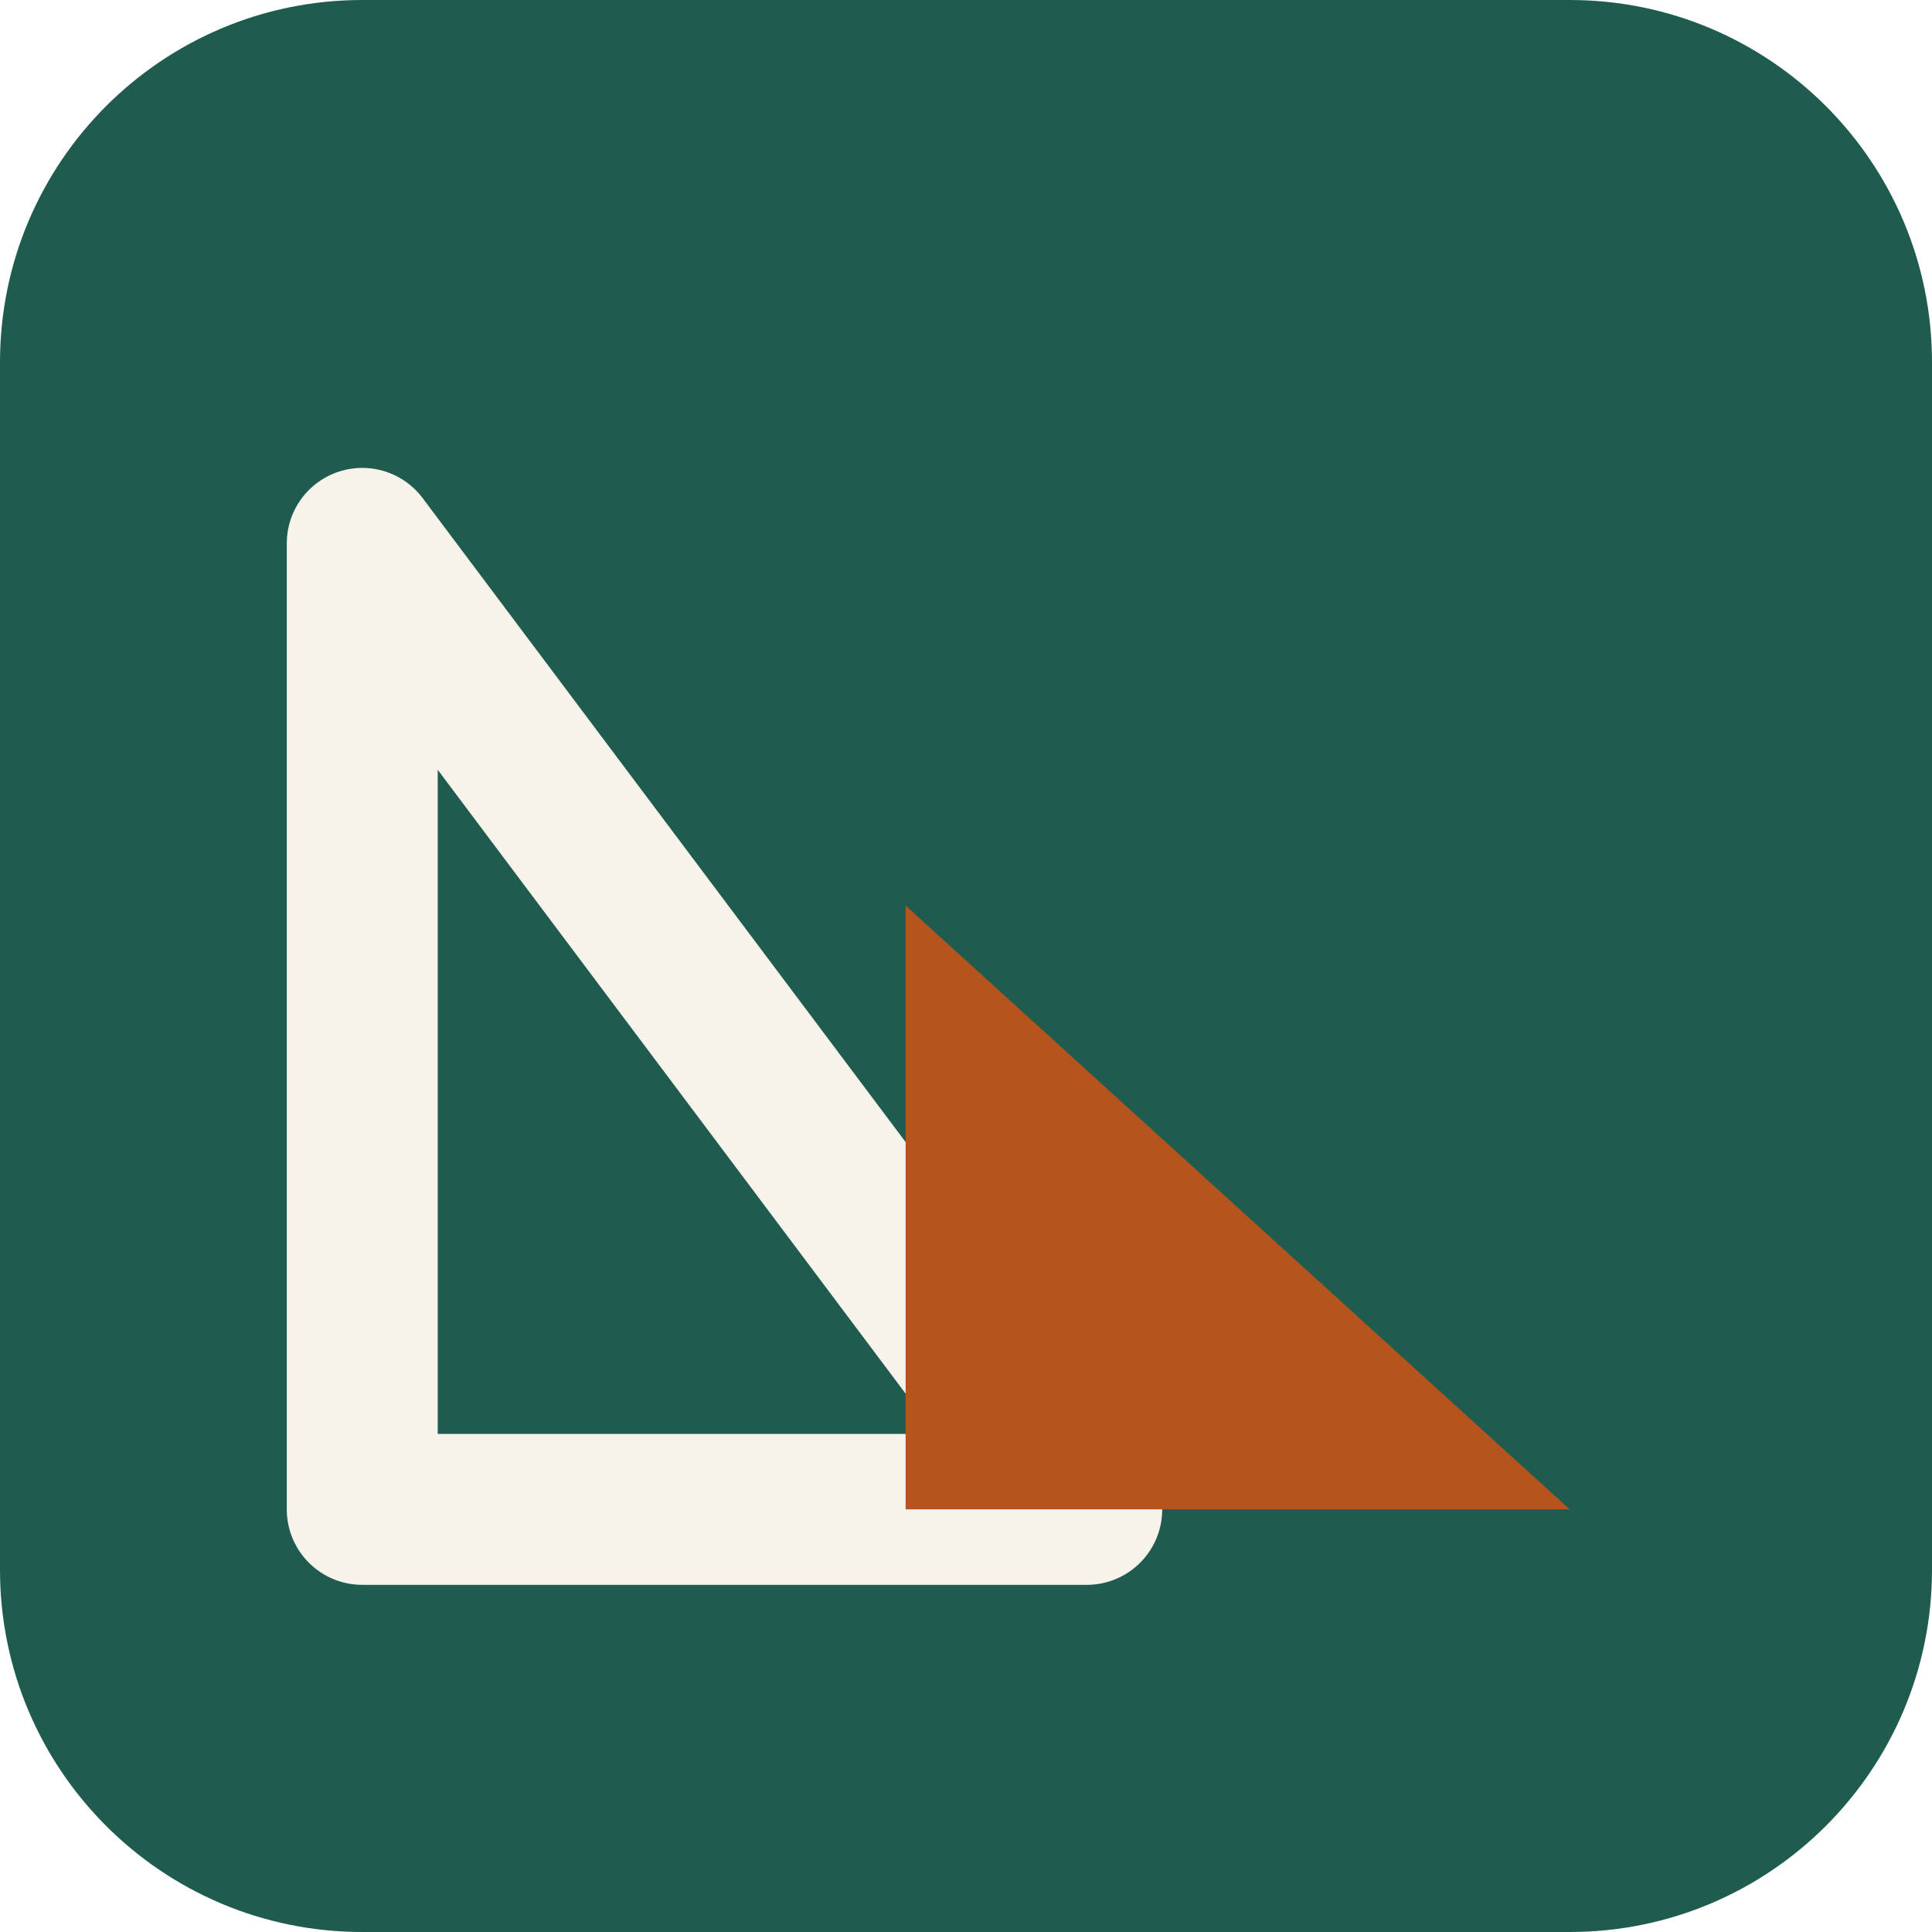
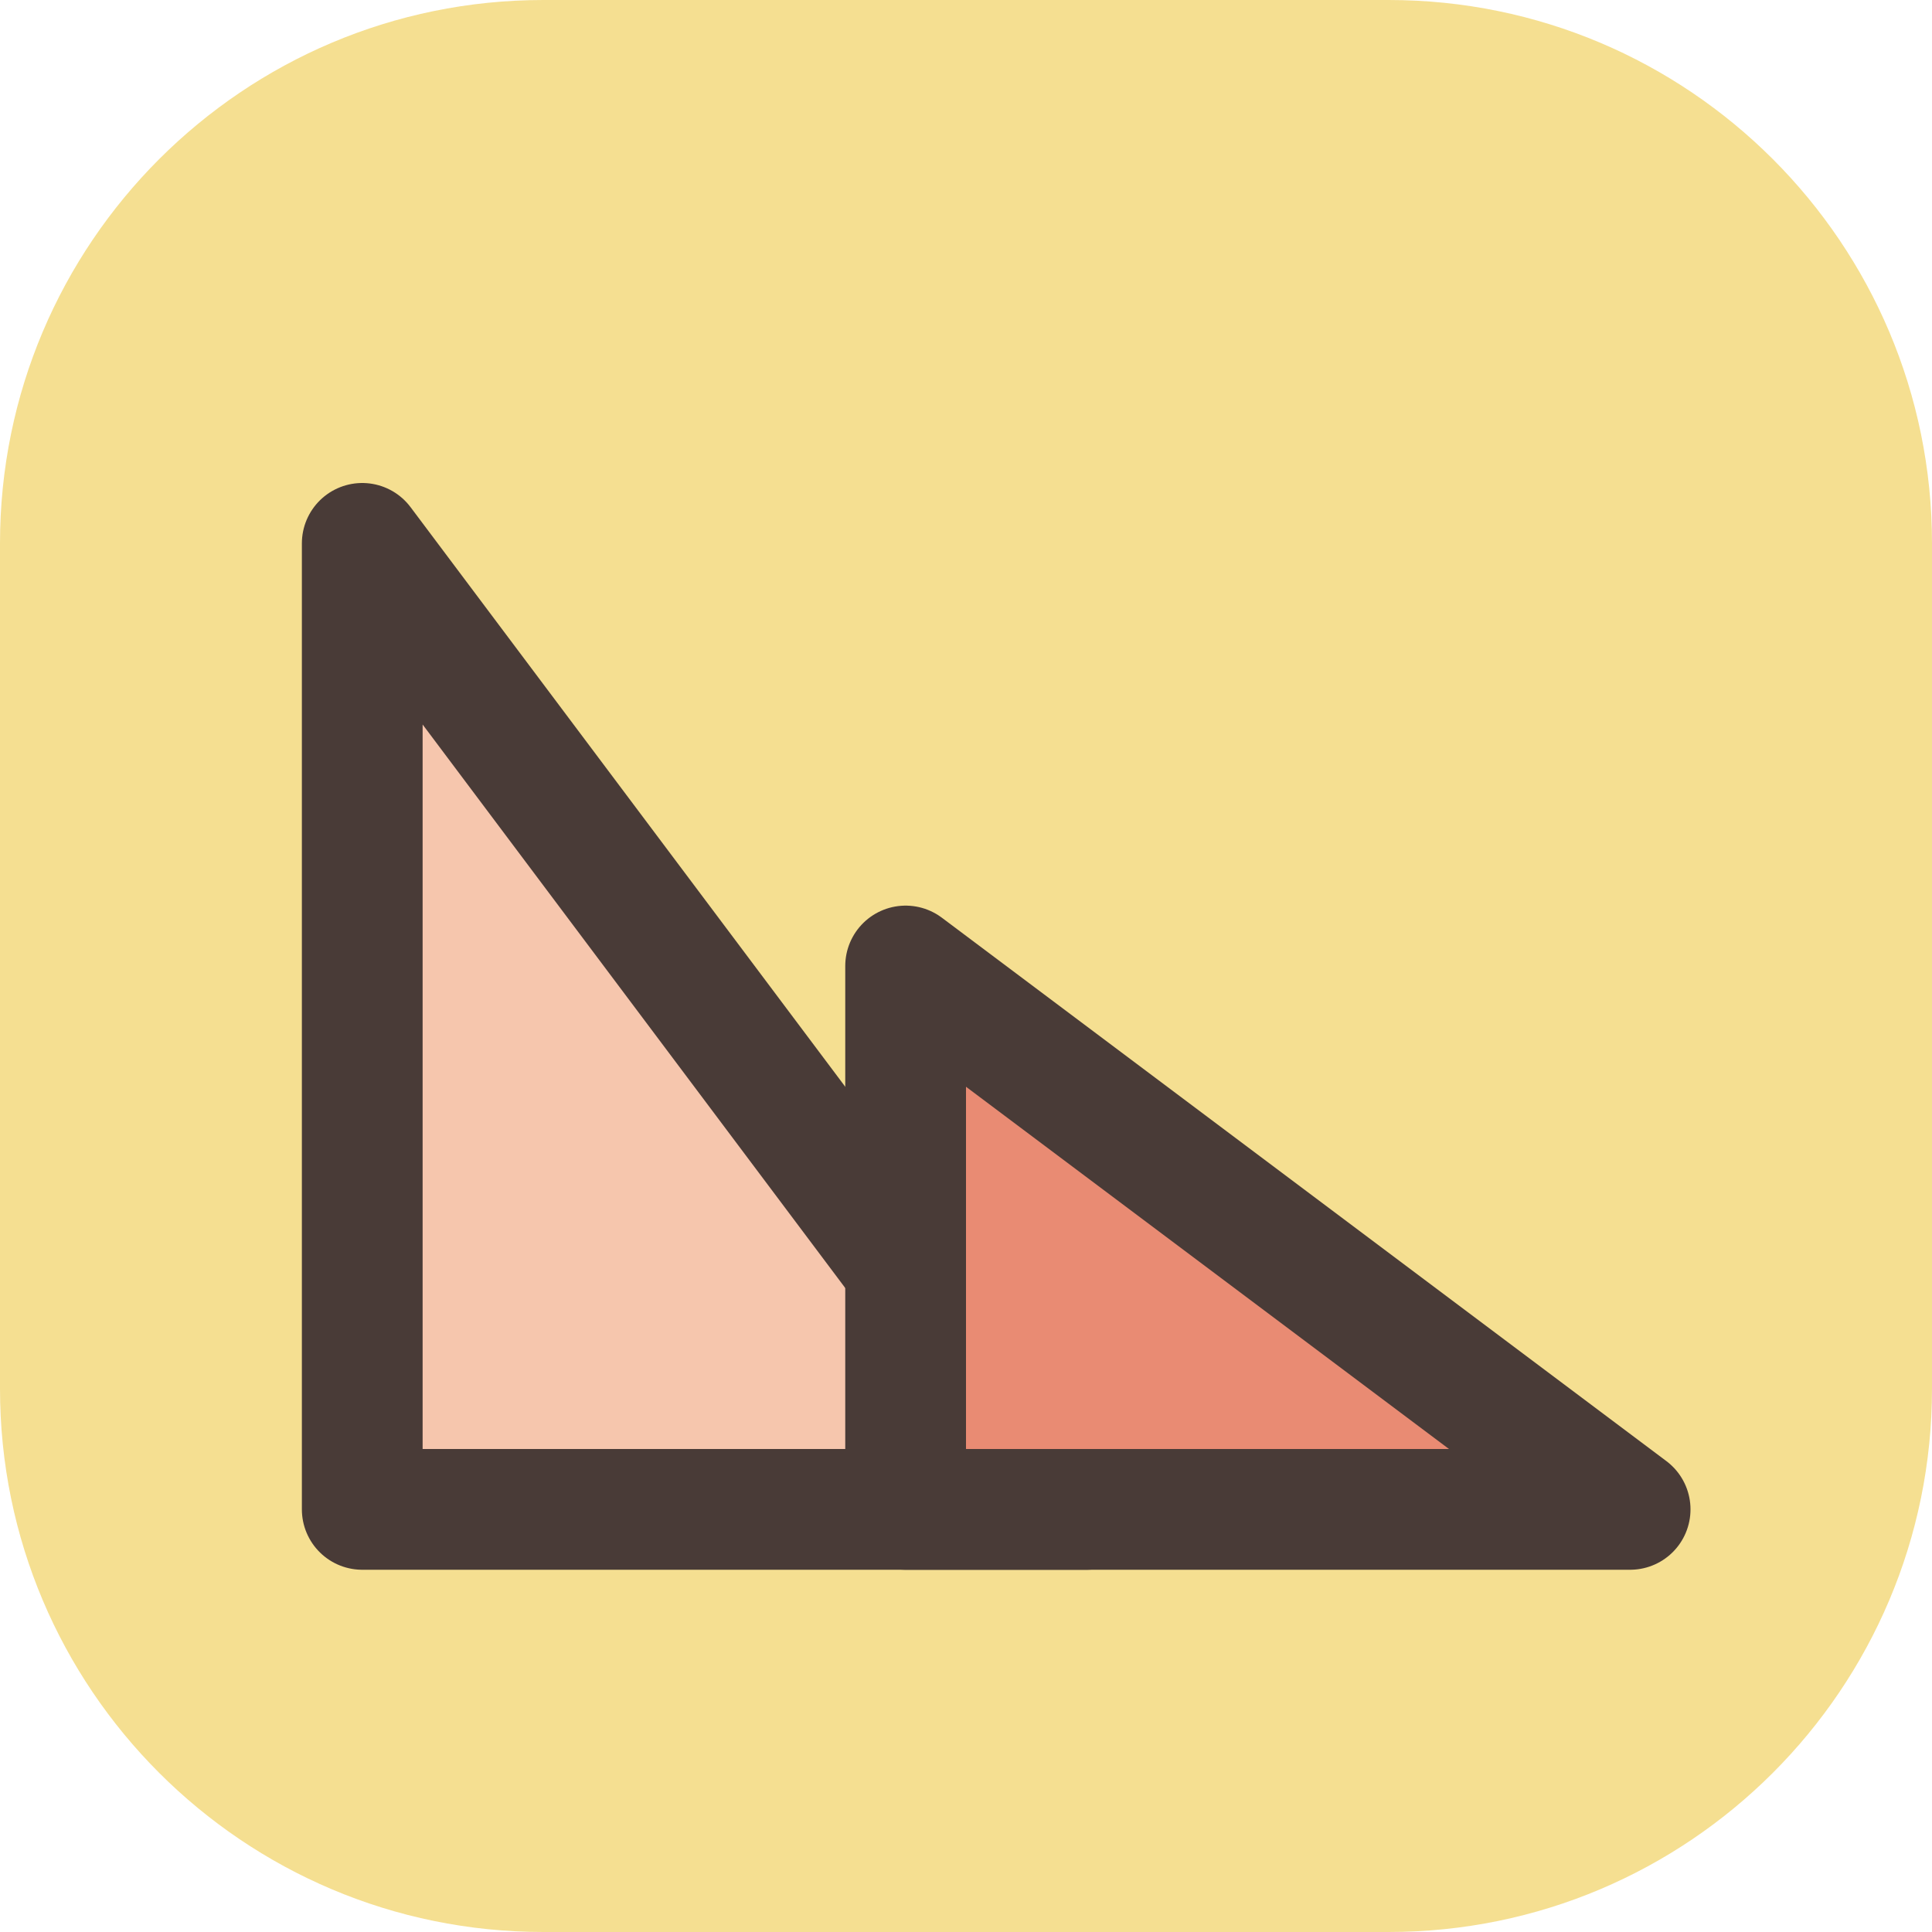
<svg xmlns="http://www.w3.org/2000/svg" viewBox="0 0 32 32">
-   <rect width="32" height="32" rx="6" fill="#1F5C4F" />
-   <path d="M6 25 L6 9 L18 25 Z" fill="none" stroke="#F7F3EA" stroke-width="2.5" stroke-linejoin="round" />
-   <path d="M15 25 L15 15 L26 25 Z" fill="#B5541C" />
+   <rect width="32" height="32" rx="9" fill="#F5DF91" />
+   <path d="M6 25 L6 9 L18 25 Z" fill="#F6C6AD" stroke="#493B37" stroke-width="2" stroke-linejoin="round" />
+   <path d="M15 25 L15 16 L27 25 Z" fill="#E98B73" stroke="#493B37" stroke-width="2" stroke-linejoin="round" />
</svg>
